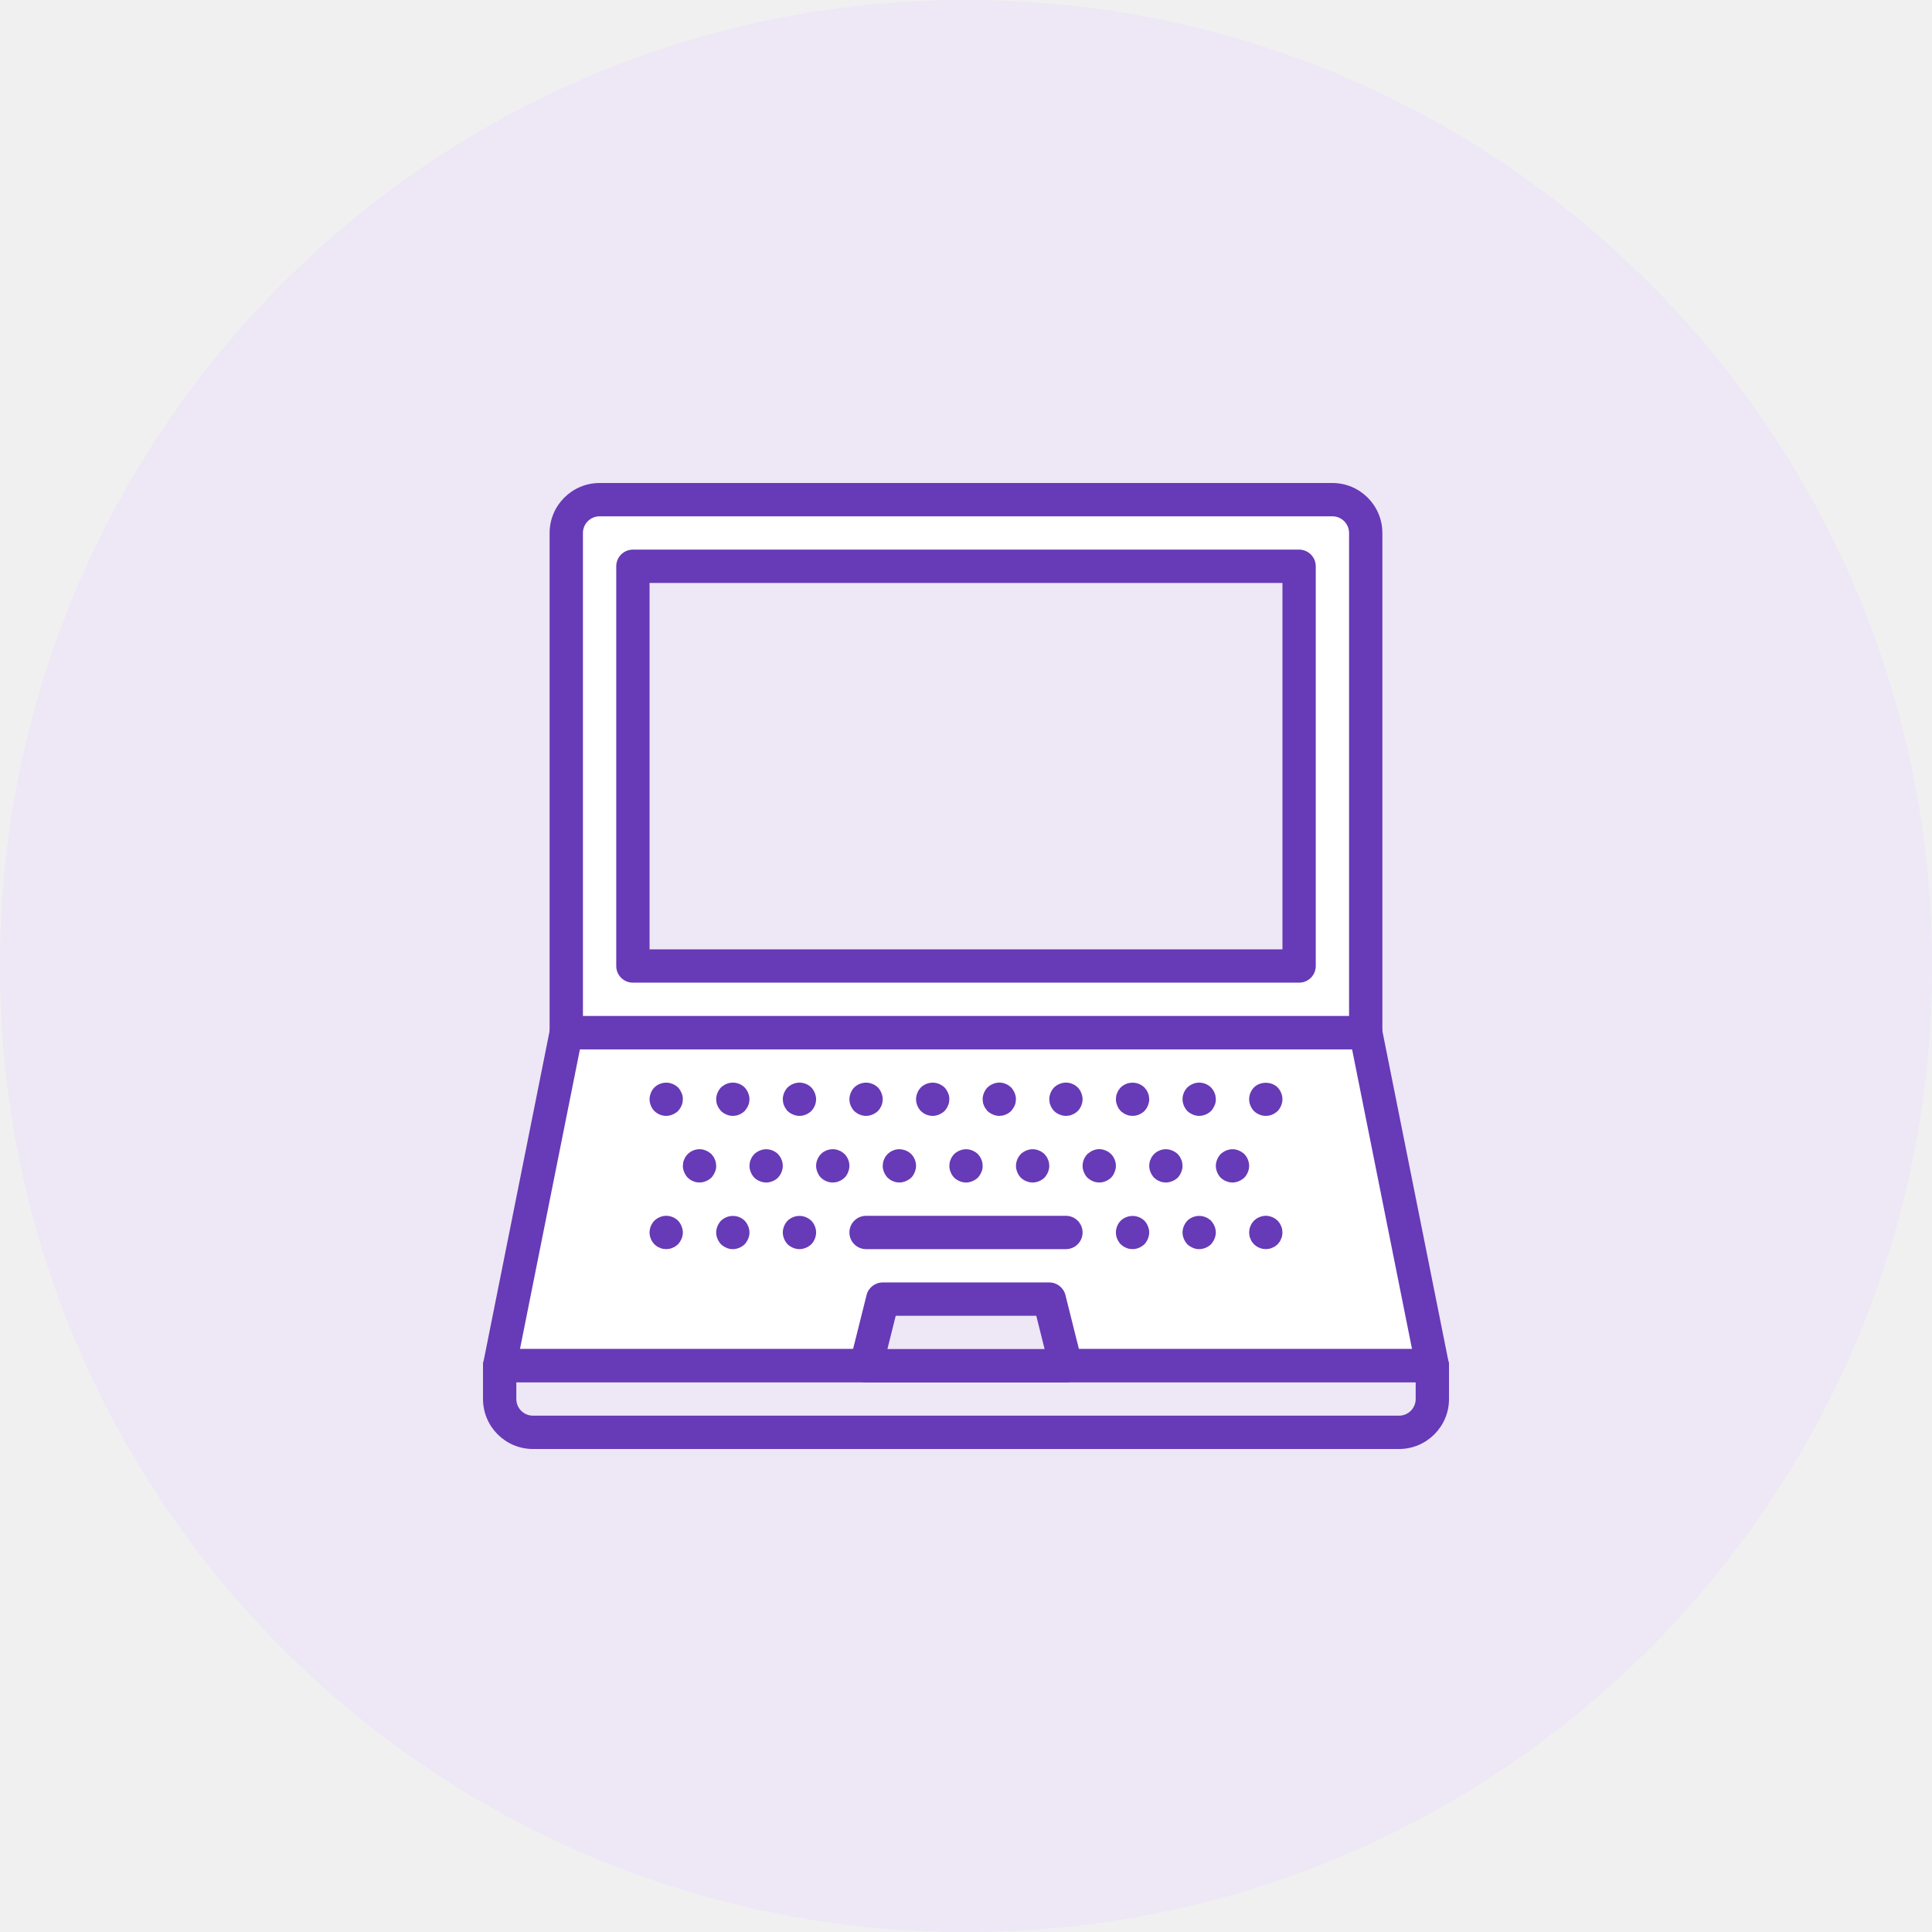
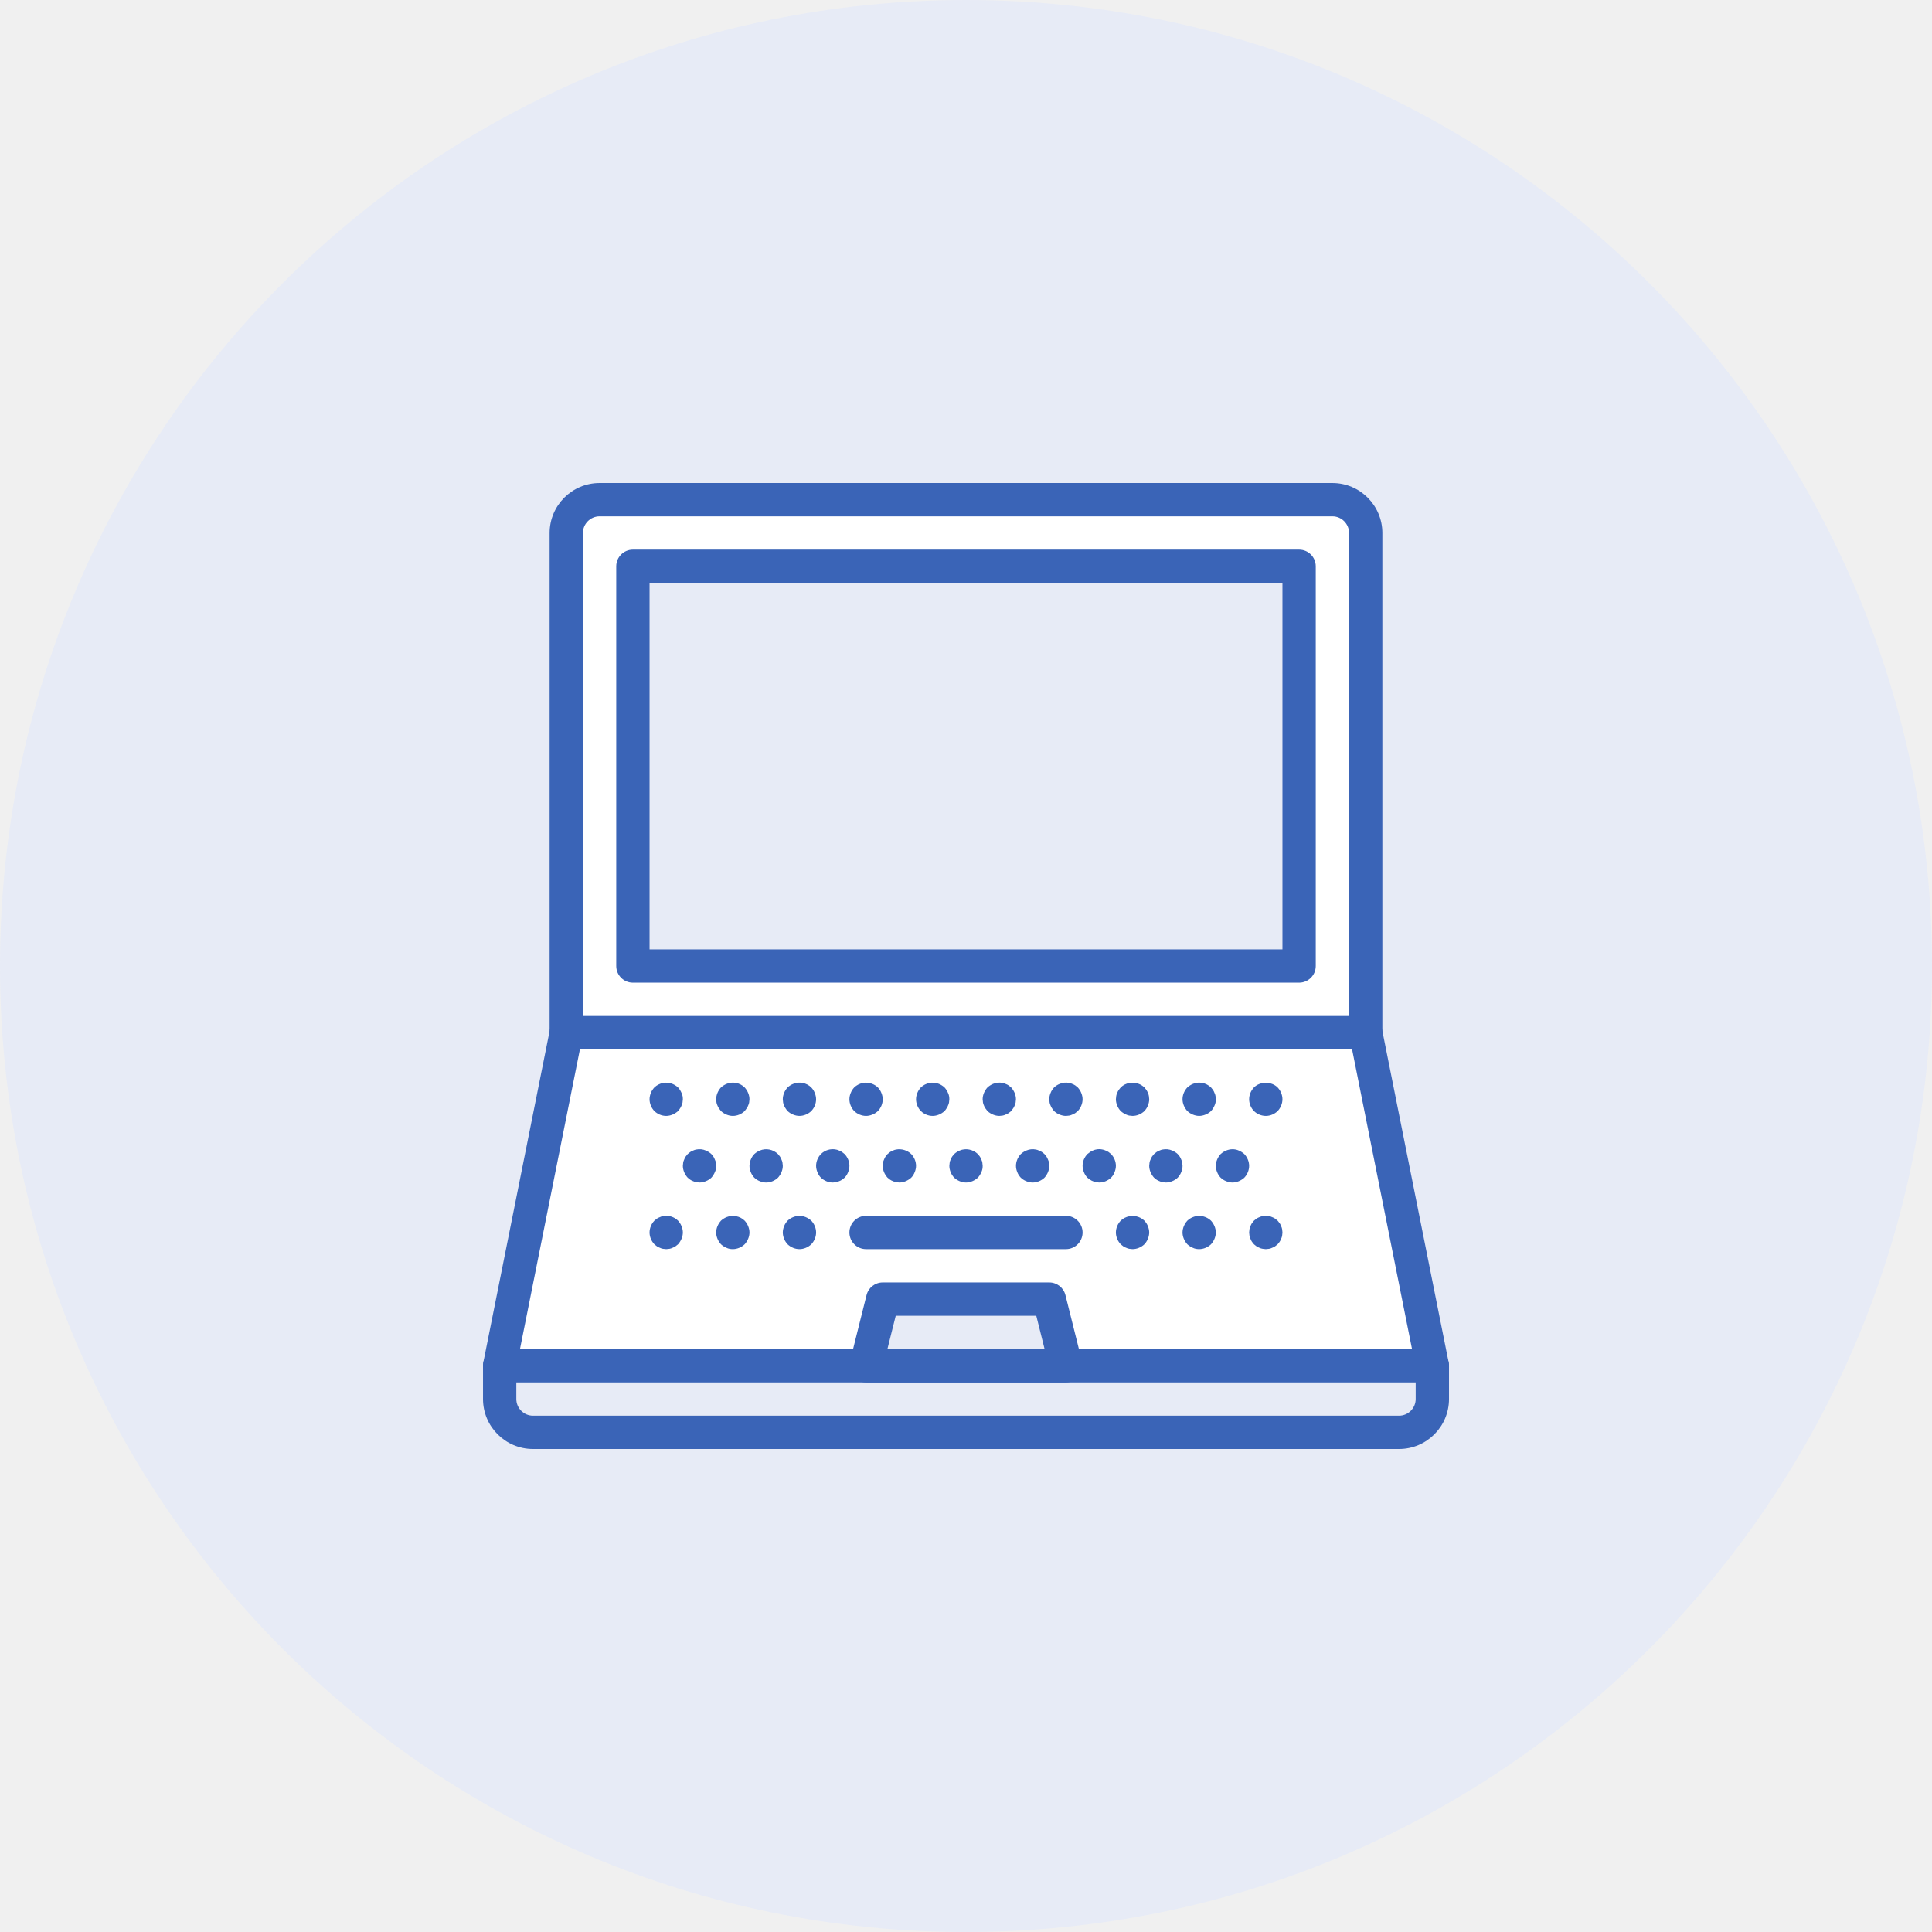
<svg xmlns="http://www.w3.org/2000/svg" width="200" height="200" viewBox="0 0 200 200">
  <g fill="none">
-     <circle fill="#EDE7F6" cx="100" cy="100" r="100" />
+     <circle fill="#e7ebf6" cx="100" cy="100" r="100" />
    <g>
      <path id="Shape" fill="#fff" d="M148.276 141.379h-96.552l6.897-34.483h82.759z" />
-       <path d="M148.276 143.103h-96.552c-.517 0-1.006-.232-1.334-.631-.327-.399-.459-.924-.357-1.431l6.897-34.483c.161-.806.869-1.386 1.69-1.386h82.759c.822 0 1.53.58 1.69 1.386l6.897 34.483c.102.507-.029 1.032-.357 1.431-.327.4-.817.631-1.334.631zm-94.449-3.448h92.346l-6.207-31.034h-79.932l-6.207 31.034zM75.862 115.517c-.225 0-.449-.052-.656-.138-.206-.087-.397-.207-.568-.362l-.207-.276c-.069-.086-.121-.189-.156-.293-.051-.104-.086-.207-.103-.311l-.035-.344c0-.225.051-.449.137-.656.087-.206.207-.397.363-.568.172-.156.362-.276.568-.363.621-.275 1.397-.12 1.88.363.155.172.275.362.362.568.086.207.138.431.138.656l-.035.344c-.018.104-.052.207-.104.311-.035.104-.087.207-.156.293l-.206.276c-.327.31-.759.5-1.224.5zM68.966 115.517c-.466 0-.897-.19-1.224-.5-.311-.327-.5-.776-.5-1.224 0-.225.051-.449.137-.656.087-.224.207-.397.363-.568.482-.466 1.241-.638 1.879-.363.207.087.397.207.569.363.155.172.275.362.362.568.104.207.138.431.138.656l-.035.344c-.018.104-.052.207-.104.311-.035.104-.087.207-.156.293-.051.104-.137.189-.206.276-.173.155-.362.275-.569.362-.207.086-.431.138-.655.138zM72.414 122.414l-.345-.035c-.104-.018-.207-.052-.311-.104-.103-.035-.206-.087-.31-.156l-.258-.206c-.156-.173-.276-.362-.363-.569-.086-.207-.137-.431-.137-.655l.035-.345c.017-.104.051-.207.103-.311.035-.103.087-.206.156-.31l.207-.258.258-.207c.104-.069.207-.121.31-.156.104-.051.207-.086.311-.103.345-.069.689-.035 1 .103.207.087.397.207.569.363l.206.258c.069.104.121.207.156.31.051.104.086.207.104.311l.035.345c0 .224-.035.448-.138.655-.087.207-.207.397-.362.569-.173.155-.345.275-.569.362-.207.086-.431.138-.655.138zM68.966 129.31l-.345-.035c-.104-.018-.207-.052-.311-.104-.103-.035-.206-.087-.31-.156l-.258-.206c-.311-.327-.5-.776-.5-1.224 0-.449.189-.897.5-1.224l.258-.207c.104-.069.207-.121.31-.156.104-.051.207-.086.311-.103.569-.121 1.173.069 1.569.466.155.172.275.344.362.568.086.207.138.431.138.656 0 .224-.052.448-.138.655-.087.207-.207.397-.362.569l-.258.206c-.104.069-.207.121-.311.156-.104.051-.207.086-.311.104l-.344.035zM131.034 129.31l-.327-.035c-.121-.018-.225-.052-.328-.104-.103-.035-.206-.087-.31-.156l-.258-.206-.207-.258c-.069-.104-.121-.207-.156-.311-.051-.104-.086-.207-.103-.311l-.035-.344.035-.345c.017-.104.051-.207.103-.311.035-.103.087-.206.156-.31l.207-.258.258-.207c.104-.069.207-.121.31-.156.104-.051.207-.086.328-.103.206-.052.448-.052.672 0 .104.017.207.051.311.103.104.035.207.087.311.156l.258.207.206.258c.069.104.121.207.156.31.051.104.086.207.104.311l.035.345-.035.344c-.018.104-.052.207-.104.311-.035.104-.087.207-.156.311l-.206.258-.258.206c-.104.069-.207.121-.311.156-.104.051-.207.086-.311.104l-.344.035zM127.586 122.414c-.225 0-.449-.052-.656-.138-.224-.087-.397-.207-.568-.362-.156-.173-.276-.345-.363-.569-.086-.207-.137-.431-.137-.655 0-.225.051-.449.137-.656.087-.206.207-.397.363-.568.172-.156.362-.276.568-.363.414-.172.897-.189 1.311 0 .207.087.397.207.569.363.31.327.5.775.5 1.224 0 .448-.19.897-.5 1.224-.173.155-.362.275-.569.362-.207.086-.431.138-.655.138zM131.034 115.517c-.449 0-.897-.19-1.224-.5-.311-.327-.5-.776-.5-1.224 0-.449.189-.897.5-1.224.637-.638 1.81-.638 2.448 0 .31.327.5.775.5 1.224 0 .448-.19.897-.5 1.224-.327.31-.759.5-1.224.5zM82.759 115.517c-.225 0-.449-.052-.656-.138-.224-.087-.397-.207-.568-.362-.069-.087-.156-.173-.207-.276-.069-.086-.121-.189-.156-.293-.051-.104-.086-.207-.103-.311l-.035-.344c0-.225.051-.449.137-.656.087-.224.207-.397.363-.568.172-.156.344-.276.568-.363.621-.275 1.397-.12 1.88.363.155.172.275.344.362.568.086.207.138.431.138.656 0 .466-.19.897-.5 1.224-.327.31-.776.5-1.224.5zM89.655 115.517c-.449 0-.897-.19-1.224-.5-.311-.327-.5-.776-.5-1.224 0-.225.051-.449.137-.656.087-.224.207-.397.363-.568.482-.466 1.241-.638 1.879-.363.224.087.397.207.569.363.155.172.275.344.362.568.086.207.138.431.138.656 0 .466-.19.897-.5 1.224-.173.155-.345.275-.569.362-.207.086-.431.138-.655.138zM96.552 115.517c-.466 0-.897-.19-1.224-.5-.311-.327-.5-.776-.5-1.224 0-.225.051-.449.137-.656.087-.224.207-.397.363-.568.482-.466 1.241-.638 1.879-.363.207.087.397.207.569.363.155.172.275.362.362.568.104.207.138.431.138.656l-.035.344c-.018.104-.052.207-.104.311-.035.104-.087.207-.156.293-.051.104-.137.189-.206.276-.173.155-.362.275-.569.362-.207.086-.431.138-.655.138zM103.448 115.517c-.225 0-.449-.052-.656-.138-.206-.087-.397-.207-.568-.362l-.207-.276c-.069-.086-.121-.189-.156-.293-.051-.104-.086-.207-.103-.311l-.035-.344c0-.225.051-.449.137-.656.087-.206.207-.397.363-.568.172-.156.362-.276.568-.363.311-.137.656-.172 1-.103.104.017.207.051.311.103.104.035.207.087.311.156l.258.207c.155.172.275.362.362.568.086.207.138.431.138.656l-.035.344c-.018.104-.052.207-.104.311-.035.104-.087.207-.156.293l-.206.276-.258.206c-.104.069-.207.121-.311.156-.104.051-.207.086-.311.104l-.344.035zM110.345 115.517c-.225 0-.449-.052-.656-.138-.224-.087-.397-.207-.568-.362-.069-.087-.156-.173-.207-.276-.069-.086-.121-.189-.156-.293-.051-.104-.086-.207-.103-.311l-.035-.344c0-.225.051-.449.137-.656.087-.224.207-.397.363-.568.172-.156.344-.276.568-.363.311-.137.656-.172 1-.103.104.017.207.051.311.103.104.035.207.087.311.156l.258.207c.155.172.275.344.362.568.086.207.138.431.138.656 0 .448-.19.897-.5 1.224l-.258.206c-.104.069-.207.121-.311.156-.104.051-.207.086-.311.104l-.344.035zM117.241 115.517l-.345-.035c-.104-.018-.207-.052-.311-.104-.103-.035-.206-.087-.293-.156-.104-.051-.189-.137-.275-.206-.156-.173-.276-.345-.363-.569-.086-.207-.137-.431-.137-.655l.035-.345c.017-.104.051-.207.103-.311.035-.103.087-.206.156-.31l.207-.258c.482-.483 1.259-.621 1.879-.363.224.087.397.207.569.363l.206.258c.069.104.121.207.156.31.051.104.086.207.104.311l.035.345c0 .224-.052.448-.138.655-.087.224-.207.397-.362.569-.327.31-.776.5-1.224.5zM124.138 115.517c-.225 0-.449-.052-.656-.138-.206-.087-.397-.207-.568-.362-.156-.173-.276-.362-.363-.569-.086-.207-.137-.431-.137-.655 0-.449.189-.897.5-1.224.172-.156.362-.276.568-.363.621-.275 1.38-.12 1.88.363l.206.258c.069.104.121.207.156.31.051.104.086.207.104.311l.035.345c0 .224-.035.448-.138.655-.087.207-.207.397-.362.569-.173.155-.345.275-.569.362-.207.086-.431.138-.655.138zM79.31 122.414c-.225 0-.449-.052-.656-.138-.224-.087-.397-.207-.568-.362-.156-.173-.276-.345-.363-.569-.086-.207-.137-.431-.137-.655l.035-.345c.017-.104.051-.207.103-.311.035-.103.087-.206.156-.31l.207-.258c.172-.156.362-.276.568-.363.638-.275 1.38-.12 1.88.363l.206.258c.069.104.121.207.156.31.051.104.086.207.104.311l.035.345c0 .224-.052.448-.138.655-.087.207-.207.397-.362.569-.327.31-.776.5-1.224.5zM86.207 122.414c-.449 0-.897-.19-1.224-.5-.156-.156-.276-.345-.363-.569-.086-.207-.137-.431-.137-.655 0-.466.189-.897.5-1.224.397-.397.999-.587 1.568-.466.104.017.207.051.311.103.104.035.207.087.311.156l.258.207c.31.327.5.759.5 1.224 0 .224-.052.448-.138.655-.087.224-.207.413-.362.569l-.258.206c-.104.069-.207.121-.311.156-.104.051-.207.086-.311.104l-.344.035zM93.103 122.414l-.345-.035c-.104-.018-.207-.052-.311-.104-.103-.035-.206-.087-.31-.156l-.258-.206c-.156-.173-.276-.362-.363-.569-.086-.207-.137-.431-.137-.655l.035-.345c.017-.104.051-.207.103-.311.035-.103.087-.206.156-.31l.207-.258.258-.207c.104-.069.207-.121.31-.156.104-.051.207-.086.311-.103.569-.104 1.155.069 1.569.466.31.327.5.759.5 1.224 0 .224-.052.448-.138.655-.087.224-.207.413-.362.569-.173.155-.362.275-.569.362-.207.086-.431.138-.655.138zM100 122.414c-.225 0-.449-.052-.656-.138-.206-.087-.397-.207-.568-.362-.156-.173-.276-.345-.363-.569-.086-.207-.137-.431-.137-.655l.035-.345c.017-.104.051-.207.103-.311.035-.103.087-.206.156-.31l.207-.258c.172-.156.362-.276.568-.363.621-.275 1.38-.12 1.88.363l.206.258c.069.104.121.207.156.31.051.104.086.207.104.311l.035.345c0 .224-.035.448-.138.655-.087.207-.207.397-.362.569-.173.155-.362.275-.569.362-.207.086-.431.138-.655.138zM106.897 122.414c-.225 0-.449-.052-.656-.138-.224-.087-.397-.207-.568-.362-.156-.173-.276-.345-.363-.569-.086-.207-.137-.431-.137-.655 0-.449.189-.897.5-1.224.172-.156.362-.276.568-.363.311-.137.656-.172 1-.103.104.017.207.051.311.103.104.035.207.087.311.156l.258.207.206.258c.069.104.121.207.156.31.051.104.086.207.104.311l.035.345c0 .224-.052.448-.138.655-.087.207-.207.397-.362.569-.327.31-.776.5-1.224.5zM113.793 122.414l-.345-.035c-.104-.018-.207-.052-.311-.104-.103-.035-.206-.087-.293-.156-.104-.051-.189-.137-.275-.206-.156-.156-.276-.345-.363-.569-.086-.207-.137-.431-.137-.655 0-.466.189-.897.5-1.224l.275-.207c.087-.069.19-.121.293-.156.104-.051.207-.086.311-.103.224-.052.466-.052.689 0 .104.017.207.051.311.103.104.035.207.087.311.156l.258.207c.31.327.5.759.5 1.224 0 .224-.052.448-.138.655-.087.224-.207.413-.362.569-.327.31-.776.5-1.224.5zM120.69 122.414l-.345-.035c-.104-.018-.207-.052-.311-.104-.103-.035-.206-.087-.31-.156l-.258-.206c-.156-.173-.276-.362-.363-.569-.086-.207-.137-.431-.137-.655l.035-.345c.017-.104.051-.207.103-.311.035-.103.087-.206.156-.31l.207-.258.258-.207c.104-.069.207-.121.31-.156.104-.051.207-.086.311-.103.345-.069.689-.035 1 .103.207.087.397.207.569.363l.206.258c.069.104.121.207.156.31.051.104.086.207.104.311l.035.345c0 .224-.052.448-.138.655-.087.224-.207.397-.362.569-.173.155-.345.275-.569.362-.207.086-.431.138-.655.138zM75.862 129.31c-.225 0-.449-.035-.656-.138-.206-.087-.397-.207-.568-.362-.156-.173-.276-.362-.363-.569-.086-.207-.137-.431-.137-.655 0-.225.051-.449.137-.656.087-.206.207-.397.363-.568.172-.156.362-.276.568-.363.638-.258 1.397-.12 1.88.363.155.172.275.344.362.568.086.207.138.431.138.656 0 .224-.052.448-.138.655-.087.207-.207.397-.362.569-.327.31-.776.5-1.224.5zM82.759 129.31c-.449 0-.897-.19-1.224-.5-.156-.173-.276-.345-.363-.569-.086-.207-.137-.431-.137-.655 0-.225.051-.449.137-.656.087-.224.207-.397.363-.568.172-.156.344-.276.568-.363.414-.172.897-.172 1.311 0 .207.087.397.207.569.363.31.327.5.775.5 1.224 0 .448-.19.897-.5 1.224-.327.31-.776.5-1.224.5zM110.345 129.31h-20.69c-.952 0-1.724-.772-1.724-1.724s.772-1.724 1.724-1.724h20.69c.952 0 1.724.772 1.724 1.724s-.772 1.724-1.724 1.724zM117.241 129.31l-.345-.035c-.104-.018-.207-.052-.311-.104-.103-.035-.206-.087-.31-.156l-.258-.206c-.311-.327-.5-.776-.5-1.224 0-.449.189-.897.5-1.224.482-.466 1.241-.621 1.879-.363.224.087.397.207.569.363.155.172.275.344.362.568.086.207.138.431.138.656 0 .224-.052.448-.138.655-.087.224-.207.397-.362.569-.327.31-.776.5-1.224.5zM124.138 129.31c-.225 0-.449-.035-.656-.138-.206-.087-.397-.207-.568-.362-.156-.173-.276-.362-.363-.569-.086-.207-.137-.431-.137-.655 0-.225.051-.449.137-.656.087-.206.207-.397.363-.568.172-.156.344-.276.568-.363.414-.172.897-.172 1.311 0 .224.087.397.207.569.363.155.172.275.362.362.568.086.207.138.431.138.656 0 .224-.052.448-.138.655-.087.207-.207.397-.362.569-.327.31-.776.5-1.224.5z" id="Shape" fill="#673AB7" />
+       <path d="M148.276 143.103h-96.552c-.517 0-1.006-.232-1.334-.631-.327-.399-.459-.924-.357-1.431l6.897-34.483c.161-.806.869-1.386 1.69-1.386h82.759c.822 0 1.53.58 1.69 1.386l6.897 34.483c.102.507-.029 1.032-.357 1.431-.327.4-.817.631-1.334.631zm-94.449-3.448h92.346l-6.207-31.034h-79.932l-6.207 31.034zM75.862 115.517c-.225 0-.449-.052-.656-.138-.206-.087-.397-.207-.568-.362l-.207-.276c-.069-.086-.121-.189-.156-.293-.051-.104-.086-.207-.103-.311l-.035-.344c0-.225.051-.449.137-.656.087-.206.207-.397.363-.568.172-.156.362-.276.568-.363.621-.275 1.397-.12 1.88.363.155.172.275.362.362.568.086.207.138.431.138.656l-.035.344c-.018.104-.052.207-.104.311-.035.104-.087.207-.156.293l-.206.276c-.327.31-.759.5-1.224.5zM68.966 115.517c-.466 0-.897-.19-1.224-.5-.311-.327-.5-.776-.5-1.224 0-.225.051-.449.137-.656.087-.224.207-.397.363-.568.482-.466 1.241-.638 1.879-.363.207.087.397.207.569.363.155.172.275.362.362.568.104.207.138.431.138.656l-.035.344c-.018.104-.052.207-.104.311-.035.104-.087.207-.156.293-.051.104-.137.189-.206.276-.173.155-.362.275-.569.362-.207.086-.431.138-.655.138zM72.414 122.414l-.345-.035c-.104-.018-.207-.052-.311-.104-.103-.035-.206-.087-.31-.156l-.258-.206c-.156-.173-.276-.362-.363-.569-.086-.207-.137-.431-.137-.655l.035-.345c.017-.104.051-.207.103-.311.035-.103.087-.206.156-.31l.207-.258.258-.207c.104-.069.207-.121.31-.156.104-.051.207-.086.311-.103.345-.069.689-.035 1 .103.207.087.397.207.569.363l.206.258c.069.104.121.207.156.31.051.104.086.207.104.311l.035.345c0 .224-.035.448-.138.655-.087.207-.207.397-.362.569-.173.155-.345.275-.569.362-.207.086-.431.138-.655.138zM68.966 129.31l-.345-.035c-.104-.018-.207-.052-.311-.104-.103-.035-.206-.087-.31-.156l-.258-.206c-.311-.327-.5-.776-.5-1.224 0-.449.189-.897.5-1.224l.258-.207c.104-.069.207-.121.31-.156.104-.051.207-.086.311-.103.569-.121 1.173.069 1.569.466.155.172.275.344.362.568.086.207.138.431.138.656 0 .224-.052.448-.138.655-.087.207-.207.397-.362.569l-.258.206c-.104.069-.207.121-.311.156-.104.051-.207.086-.311.104l-.344.035zM131.034 129.31l-.327-.035c-.121-.018-.225-.052-.328-.104-.103-.035-.206-.087-.31-.156l-.258-.206-.207-.258c-.069-.104-.121-.207-.156-.311-.051-.104-.086-.207-.103-.311l-.035-.344.035-.345c.017-.104.051-.207.103-.311.035-.103.087-.206.156-.31l.207-.258.258-.207c.104-.069.207-.121.31-.156.104-.051.207-.086.328-.103.206-.052.448-.052.672 0 .104.017.207.051.311.103.104.035.207.087.311.156l.258.207.206.258c.069.104.121.207.156.31.051.104.086.207.104.311l.035.345-.035.344c-.018.104-.052.207-.104.311-.035.104-.087.207-.156.311l-.206.258-.258.206c-.104.069-.207.121-.311.156-.104.051-.207.086-.311.104l-.344.035zM127.586 122.414c-.225 0-.449-.052-.656-.138-.224-.087-.397-.207-.568-.362-.156-.173-.276-.345-.363-.569-.086-.207-.137-.431-.137-.655 0-.225.051-.449.137-.656.087-.206.207-.397.363-.568.172-.156.362-.276.568-.363.414-.172.897-.189 1.311 0 .207.087.397.207.569.363.31.327.5.775.5 1.224 0 .448-.19.897-.5 1.224-.173.155-.362.275-.569.362-.207.086-.431.138-.655.138zM131.034 115.517c-.449 0-.897-.19-1.224-.5-.311-.327-.5-.776-.5-1.224 0-.449.189-.897.5-1.224.637-.638 1.81-.638 2.448 0 .31.327.5.775.5 1.224 0 .448-.19.897-.5 1.224-.327.31-.759.5-1.224.5zM82.759 115.517c-.225 0-.449-.052-.656-.138-.224-.087-.397-.207-.568-.362-.069-.087-.156-.173-.207-.276-.069-.086-.121-.189-.156-.293-.051-.104-.086-.207-.103-.311l-.035-.344c0-.225.051-.449.137-.656.087-.224.207-.397.363-.568.172-.156.344-.276.568-.363.621-.275 1.397-.12 1.88.363.155.172.275.344.362.568.086.207.138.431.138.656 0 .466-.19.897-.5 1.224-.327.31-.776.5-1.224.5zM89.655 115.517c-.449 0-.897-.19-1.224-.5-.311-.327-.5-.776-.5-1.224 0-.225.051-.449.137-.656.087-.224.207-.397.363-.568.482-.466 1.241-.638 1.879-.363.224.087.397.207.569.363.155.172.275.344.362.568.086.207.138.431.138.656 0 .466-.19.897-.5 1.224-.173.155-.345.275-.569.362-.207.086-.431.138-.655.138zM96.552 115.517c-.466 0-.897-.19-1.224-.5-.311-.327-.5-.776-.5-1.224 0-.225.051-.449.137-.656.087-.224.207-.397.363-.568.482-.466 1.241-.638 1.879-.363.207.087.397.207.569.363.155.172.275.362.362.568.104.207.138.431.138.656l-.035.344c-.018.104-.052.207-.104.311-.035.104-.087.207-.156.293-.051.104-.137.189-.206.276-.173.155-.362.275-.569.362-.207.086-.431.138-.655.138zM103.448 115.517c-.225 0-.449-.052-.656-.138-.206-.087-.397-.207-.568-.362l-.207-.276c-.069-.086-.121-.189-.156-.293-.051-.104-.086-.207-.103-.311l-.035-.344c0-.225.051-.449.137-.656.087-.206.207-.397.363-.568.172-.156.362-.276.568-.363.311-.137.656-.172 1-.103.104.017.207.051.311.103.104.035.207.087.311.156l.258.207c.155.172.275.362.362.568.086.207.138.431.138.656l-.035.344c-.018.104-.052.207-.104.311-.035.104-.087.207-.156.293l-.206.276-.258.206c-.104.069-.207.121-.311.156-.104.051-.207.086-.311.104l-.344.035zM110.345 115.517c-.225 0-.449-.052-.656-.138-.224-.087-.397-.207-.568-.362-.069-.087-.156-.173-.207-.276-.069-.086-.121-.189-.156-.293-.051-.104-.086-.207-.103-.311l-.035-.344c0-.225.051-.449.137-.656.087-.224.207-.397.363-.568.172-.156.344-.276.568-.363.311-.137.656-.172 1-.103.104.017.207.051.311.103.104.035.207.087.311.156l.258.207c.155.172.275.344.362.568.086.207.138.431.138.656 0 .448-.19.897-.5 1.224l-.258.206c-.104.069-.207.121-.311.156-.104.051-.207.086-.311.104l-.344.035zM117.241 115.517l-.345-.035c-.104-.018-.207-.052-.311-.104-.103-.035-.206-.087-.293-.156-.104-.051-.189-.137-.275-.206-.156-.173-.276-.345-.363-.569-.086-.207-.137-.431-.137-.655l.035-.345c.017-.104.051-.207.103-.311.035-.103.087-.206.156-.31l.207-.258c.482-.483 1.259-.621 1.879-.363.224.087.397.207.569.363l.206.258c.069.104.121.207.156.31.051.104.086.207.104.311l.035.345c0 .224-.052.448-.138.655-.087.224-.207.397-.362.569-.327.31-.776.5-1.224.5zM124.138 115.517c-.225 0-.449-.052-.656-.138-.206-.087-.397-.207-.568-.362-.156-.173-.276-.362-.363-.569-.086-.207-.137-.431-.137-.655 0-.449.189-.897.5-1.224.172-.156.362-.276.568-.363.621-.275 1.38-.12 1.88.363l.206.258c.069.104.121.207.156.31.051.104.086.207.104.311l.035.345c0 .224-.035.448-.138.655-.087.207-.207.397-.362.569-.173.155-.345.275-.569.362-.207.086-.431.138-.655.138zM79.31 122.414c-.225 0-.449-.052-.656-.138-.224-.087-.397-.207-.568-.362-.156-.173-.276-.345-.363-.569-.086-.207-.137-.431-.137-.655l.035-.345c.017-.104.051-.207.103-.311.035-.103.087-.206.156-.31l.207-.258c.172-.156.362-.276.568-.363.638-.275 1.38-.12 1.88.363l.206.258c.069.104.121.207.156.31.051.104.086.207.104.311l.035.345c0 .224-.052.448-.138.655-.087.207-.207.397-.362.569-.327.31-.776.5-1.224.5zM86.207 122.414c-.449 0-.897-.19-1.224-.5-.156-.156-.276-.345-.363-.569-.086-.207-.137-.431-.137-.655 0-.466.189-.897.5-1.224.397-.397.999-.587 1.568-.466.104.017.207.051.311.103.104.035.207.087.311.156l.258.207c.31.327.5.759.5 1.224 0 .224-.052.448-.138.655-.087.224-.207.413-.362.569l-.258.206c-.104.069-.207.121-.311.156-.104.051-.207.086-.311.104l-.344.035zM93.103 122.414l-.345-.035c-.104-.018-.207-.052-.311-.104-.103-.035-.206-.087-.31-.156l-.258-.206c-.156-.173-.276-.362-.363-.569-.086-.207-.137-.431-.137-.655l.035-.345c.017-.104.051-.207.103-.311.035-.103.087-.206.156-.31l.207-.258.258-.207c.104-.069.207-.121.31-.156.104-.051.207-.086.311-.103.569-.104 1.155.069 1.569.466.31.327.5.759.5 1.224 0 .224-.052.448-.138.655-.087.224-.207.413-.362.569-.173.155-.362.275-.569.362-.207.086-.431.138-.655.138zM100 122.414c-.225 0-.449-.052-.656-.138-.206-.087-.397-.207-.568-.362-.156-.173-.276-.345-.363-.569-.086-.207-.137-.431-.137-.655l.035-.345c.017-.104.051-.207.103-.311.035-.103.087-.206.156-.31l.207-.258c.172-.156.362-.276.568-.363.621-.275 1.38-.12 1.88.363l.206.258c.069.104.121.207.156.31.051.104.086.207.104.311l.035.345c0 .224-.035.448-.138.655-.087.207-.207.397-.362.569-.173.155-.362.275-.569.362-.207.086-.431.138-.655.138zM106.897 122.414c-.225 0-.449-.052-.656-.138-.224-.087-.397-.207-.568-.362-.156-.173-.276-.345-.363-.569-.086-.207-.137-.431-.137-.655 0-.449.189-.897.5-1.224.172-.156.362-.276.568-.363.311-.137.656-.172 1-.103.104.017.207.051.311.103.104.035.207.087.311.156l.258.207.206.258c.069.104.121.207.156.31.051.104.086.207.104.311l.035.345c0 .224-.052.448-.138.655-.087.207-.207.397-.362.569-.327.31-.776.5-1.224.5zM113.793 122.414l-.345-.035c-.104-.018-.207-.052-.311-.104-.103-.035-.206-.087-.293-.156-.104-.051-.189-.137-.275-.206-.156-.156-.276-.345-.363-.569-.086-.207-.137-.431-.137-.655 0-.466.189-.897.5-1.224l.275-.207c.087-.069.19-.121.293-.156.104-.051.207-.086.311-.103.224-.052.466-.052.689 0 .104.017.207.051.311.103.104.035.207.087.311.156l.258.207c.31.327.5.759.5 1.224 0 .224-.052.448-.138.655-.087.224-.207.413-.362.569-.327.31-.776.5-1.224.5zM120.69 122.414l-.345-.035c-.104-.018-.207-.052-.311-.104-.103-.035-.206-.087-.31-.156l-.258-.206c-.156-.173-.276-.362-.363-.569-.086-.207-.137-.431-.137-.655l.035-.345c.017-.104.051-.207.103-.311.035-.103.087-.206.156-.31l.207-.258.258-.207c.104-.069.207-.121.31-.156.104-.051.207-.086.311-.103.345-.069.689-.035 1 .103.207.087.397.207.569.363l.206.258c.069.104.121.207.156.31.051.104.086.207.104.311l.035.345c0 .224-.052.448-.138.655-.087.224-.207.397-.362.569-.173.155-.345.275-.569.362-.207.086-.431.138-.655.138zM75.862 129.31c-.225 0-.449-.035-.656-.138-.206-.087-.397-.207-.568-.362-.156-.173-.276-.362-.363-.569-.086-.207-.137-.431-.137-.655 0-.225.051-.449.137-.656.087-.206.207-.397.363-.568.172-.156.362-.276.568-.363.638-.258 1.397-.12 1.88.363.155.172.275.344.362.568.086.207.138.431.138.656 0 .224-.052.448-.138.655-.087.207-.207.397-.362.569-.327.31-.776.5-1.224.5zM82.759 129.31c-.449 0-.897-.19-1.224-.5-.156-.173-.276-.345-.363-.569-.086-.207-.137-.431-.137-.655 0-.225.051-.449.137-.656.087-.224.207-.397.363-.568.172-.156.344-.276.568-.363.414-.172.897-.172 1.311 0 .207.087.397.207.569.363.31.327.5.775.5 1.224 0 .448-.19.897-.5 1.224-.327.31-.776.5-1.224.5zM110.345 129.31h-20.69c-.952 0-1.724-.772-1.724-1.724s.772-1.724 1.724-1.724h20.69c.952 0 1.724.772 1.724 1.724s-.772 1.724-1.724 1.724zM117.241 129.31l-.345-.035c-.104-.018-.207-.052-.311-.104-.103-.035-.206-.087-.31-.156l-.258-.206c-.311-.327-.5-.776-.5-1.224 0-.449.189-.897.5-1.224.482-.466 1.241-.621 1.879-.363.224.087.397.207.569.363.155.172.275.344.362.568.086.207.138.431.138.656 0 .224-.052.448-.138.655-.087.224-.207.397-.362.569-.327.31-.776.5-1.224.5zM124.138 129.31c-.225 0-.449-.035-.656-.138-.206-.087-.397-.207-.568-.362-.156-.173-.276-.362-.363-.569-.086-.207-.137-.431-.137-.655 0-.225.051-.449.137-.656.087-.206.207-.397.363-.568.172-.156.344-.276.568-.363.414-.172.897-.172 1.311 0 .224.087.397.207.569.363.155.172.275.362.362.568.086.207.138.431.138.656 0 .224-.052.448-.138.655-.087.207-.207.397-.362.569-.327.31-.776.5-1.224.5z" id="Shape" fill="#3a64b7" />
      <path d="M141.379 106.897h-82.759v-51.724c0-1.904 1.544-3.448 3.448-3.448h75.862c1.904 0 3.448 1.544 3.448 3.448v51.724z" id="Shape" fill="#fff" />
-       <path d="M141.379 108.621h-82.759c-.952 0-1.724-.772-1.724-1.724v-51.724c0-2.852 2.32-5.172 5.172-5.172h75.862c2.852 0 5.172 2.32 5.172 5.172v51.724c0 .952-.772 1.724-1.724 1.724zm-81.034-3.448h79.31v-50c0-.95-.774-1.724-1.724-1.724h-75.862c-.95 0-1.724.774-1.724 1.724v50z" id="Shape" fill="#673AB7" />
-       <path fill="#EDE7F6" d="M66 59h68.966v41.379h-68.966z" />
-       <path d="M134.483 101.724h-68.966c-.952 0-1.724-.772-1.724-1.724v-41.379c0-.952.772-1.724 1.724-1.724h68.966c.952 0 1.724.772 1.724 1.724v41.379c0 .952-.772 1.724-1.724 1.724zm-67.241-3.448h65.517v-37.931h-65.517v37.931z" id="Shape" fill="#673AB7" />
-       <path d="M144.828 148.276h-89.655c-1.904 0-3.448-1.544-3.448-3.448v-3.448h96.552v3.448c0 1.904-1.544 3.448-3.448 3.448z" id="Shape" fill="#EDE7F6" />
-       <path d="M144.828 150h-89.655c-2.852 0-5.172-2.32-5.172-5.172v-3.448c0-.952.772-1.724 1.724-1.724h96.552c.952 0 1.724.772 1.724 1.724v3.448c0 2.852-2.32 5.172-5.172 5.172zm-91.379-6.897v1.724c0 .95.774 1.724 1.724 1.724h89.655c.95 0 1.724-.774 1.724-1.724v-1.724h-93.103z" id="Shape" fill="#673AB7" />
-       <path id="Shape" fill="#EDE7F6" d="M110.345 141.379h-20.69l1.724-6.897h17.241z" />
-       <path d="M110.345 143.103h-20.69c-.531 0-1.032-.245-1.359-.663-.327-.418-.443-.964-.314-1.479l1.724-6.897c.192-.767.881-1.306 1.673-1.306h17.241c.791 0 1.481.539 1.673 1.306l1.724 6.897c.129.515.013 1.061-.314 1.479-.327.418-.828.663-1.359.663zm-18.481-3.448h16.273l-.862-3.448h-14.549l-.862 3.448z" fill="#673AB7" />
+       <path d="M141.379 108.621h-82.759c-.952 0-1.724-.772-1.724-1.724v-51.724c0-2.852 2.32-5.172 5.172-5.172h75.862c2.852 0 5.172 2.32 5.172 5.172v51.724c0 .952-.772 1.724-1.724 1.724zm-81.034-3.448h79.31v-50c0-.95-.774-1.724-1.724-1.724h-75.862c-.95 0-1.724.774-1.724 1.724v50z" id="Shape" fill="#3a64b7" />
+       <path fill="#e7ebf6" d="M66 59h68.966v41.379h-68.966z" />
+       <path d="M134.483 101.724h-68.966c-.952 0-1.724-.772-1.724-1.724v-41.379c0-.952.772-1.724 1.724-1.724h68.966c.952 0 1.724.772 1.724 1.724v41.379c0 .952-.772 1.724-1.724 1.724zm-67.241-3.448h65.517v-37.931h-65.517v37.931z" id="Shape" fill="#3a64b7" />
+       <path d="M144.828 148.276h-89.655c-1.904 0-3.448-1.544-3.448-3.448v-3.448h96.552v3.448c0 1.904-1.544 3.448-3.448 3.448z" id="Shape" fill="#e7ebf6" />
+       <path d="M144.828 150h-89.655c-2.852 0-5.172-2.32-5.172-5.172v-3.448c0-.952.772-1.724 1.724-1.724h96.552c.952 0 1.724.772 1.724 1.724v3.448c0 2.852-2.32 5.172-5.172 5.172zm-91.379-6.897v1.724c0 .95.774 1.724 1.724 1.724h89.655c.95 0 1.724-.774 1.724-1.724v-1.724h-93.103z" id="Shape" fill="#3a64b7" />
+       <path id="Shape" fill="#e7ebf6" d="M110.345 141.379h-20.69l1.724-6.897h17.241z" />
+       <path d="M110.345 143.103h-20.69c-.531 0-1.032-.245-1.359-.663-.327-.418-.443-.964-.314-1.479l1.724-6.897c.192-.767.881-1.306 1.673-1.306h17.241c.791 0 1.481.539 1.673 1.306l1.724 6.897c.129.515.013 1.061-.314 1.479-.327.418-.828.663-1.359.663zm-18.481-3.448h16.273l-.862-3.448h-14.549l-.862 3.448z" fill="#3a64b7" />
    </g>
  </g>
</svg>
